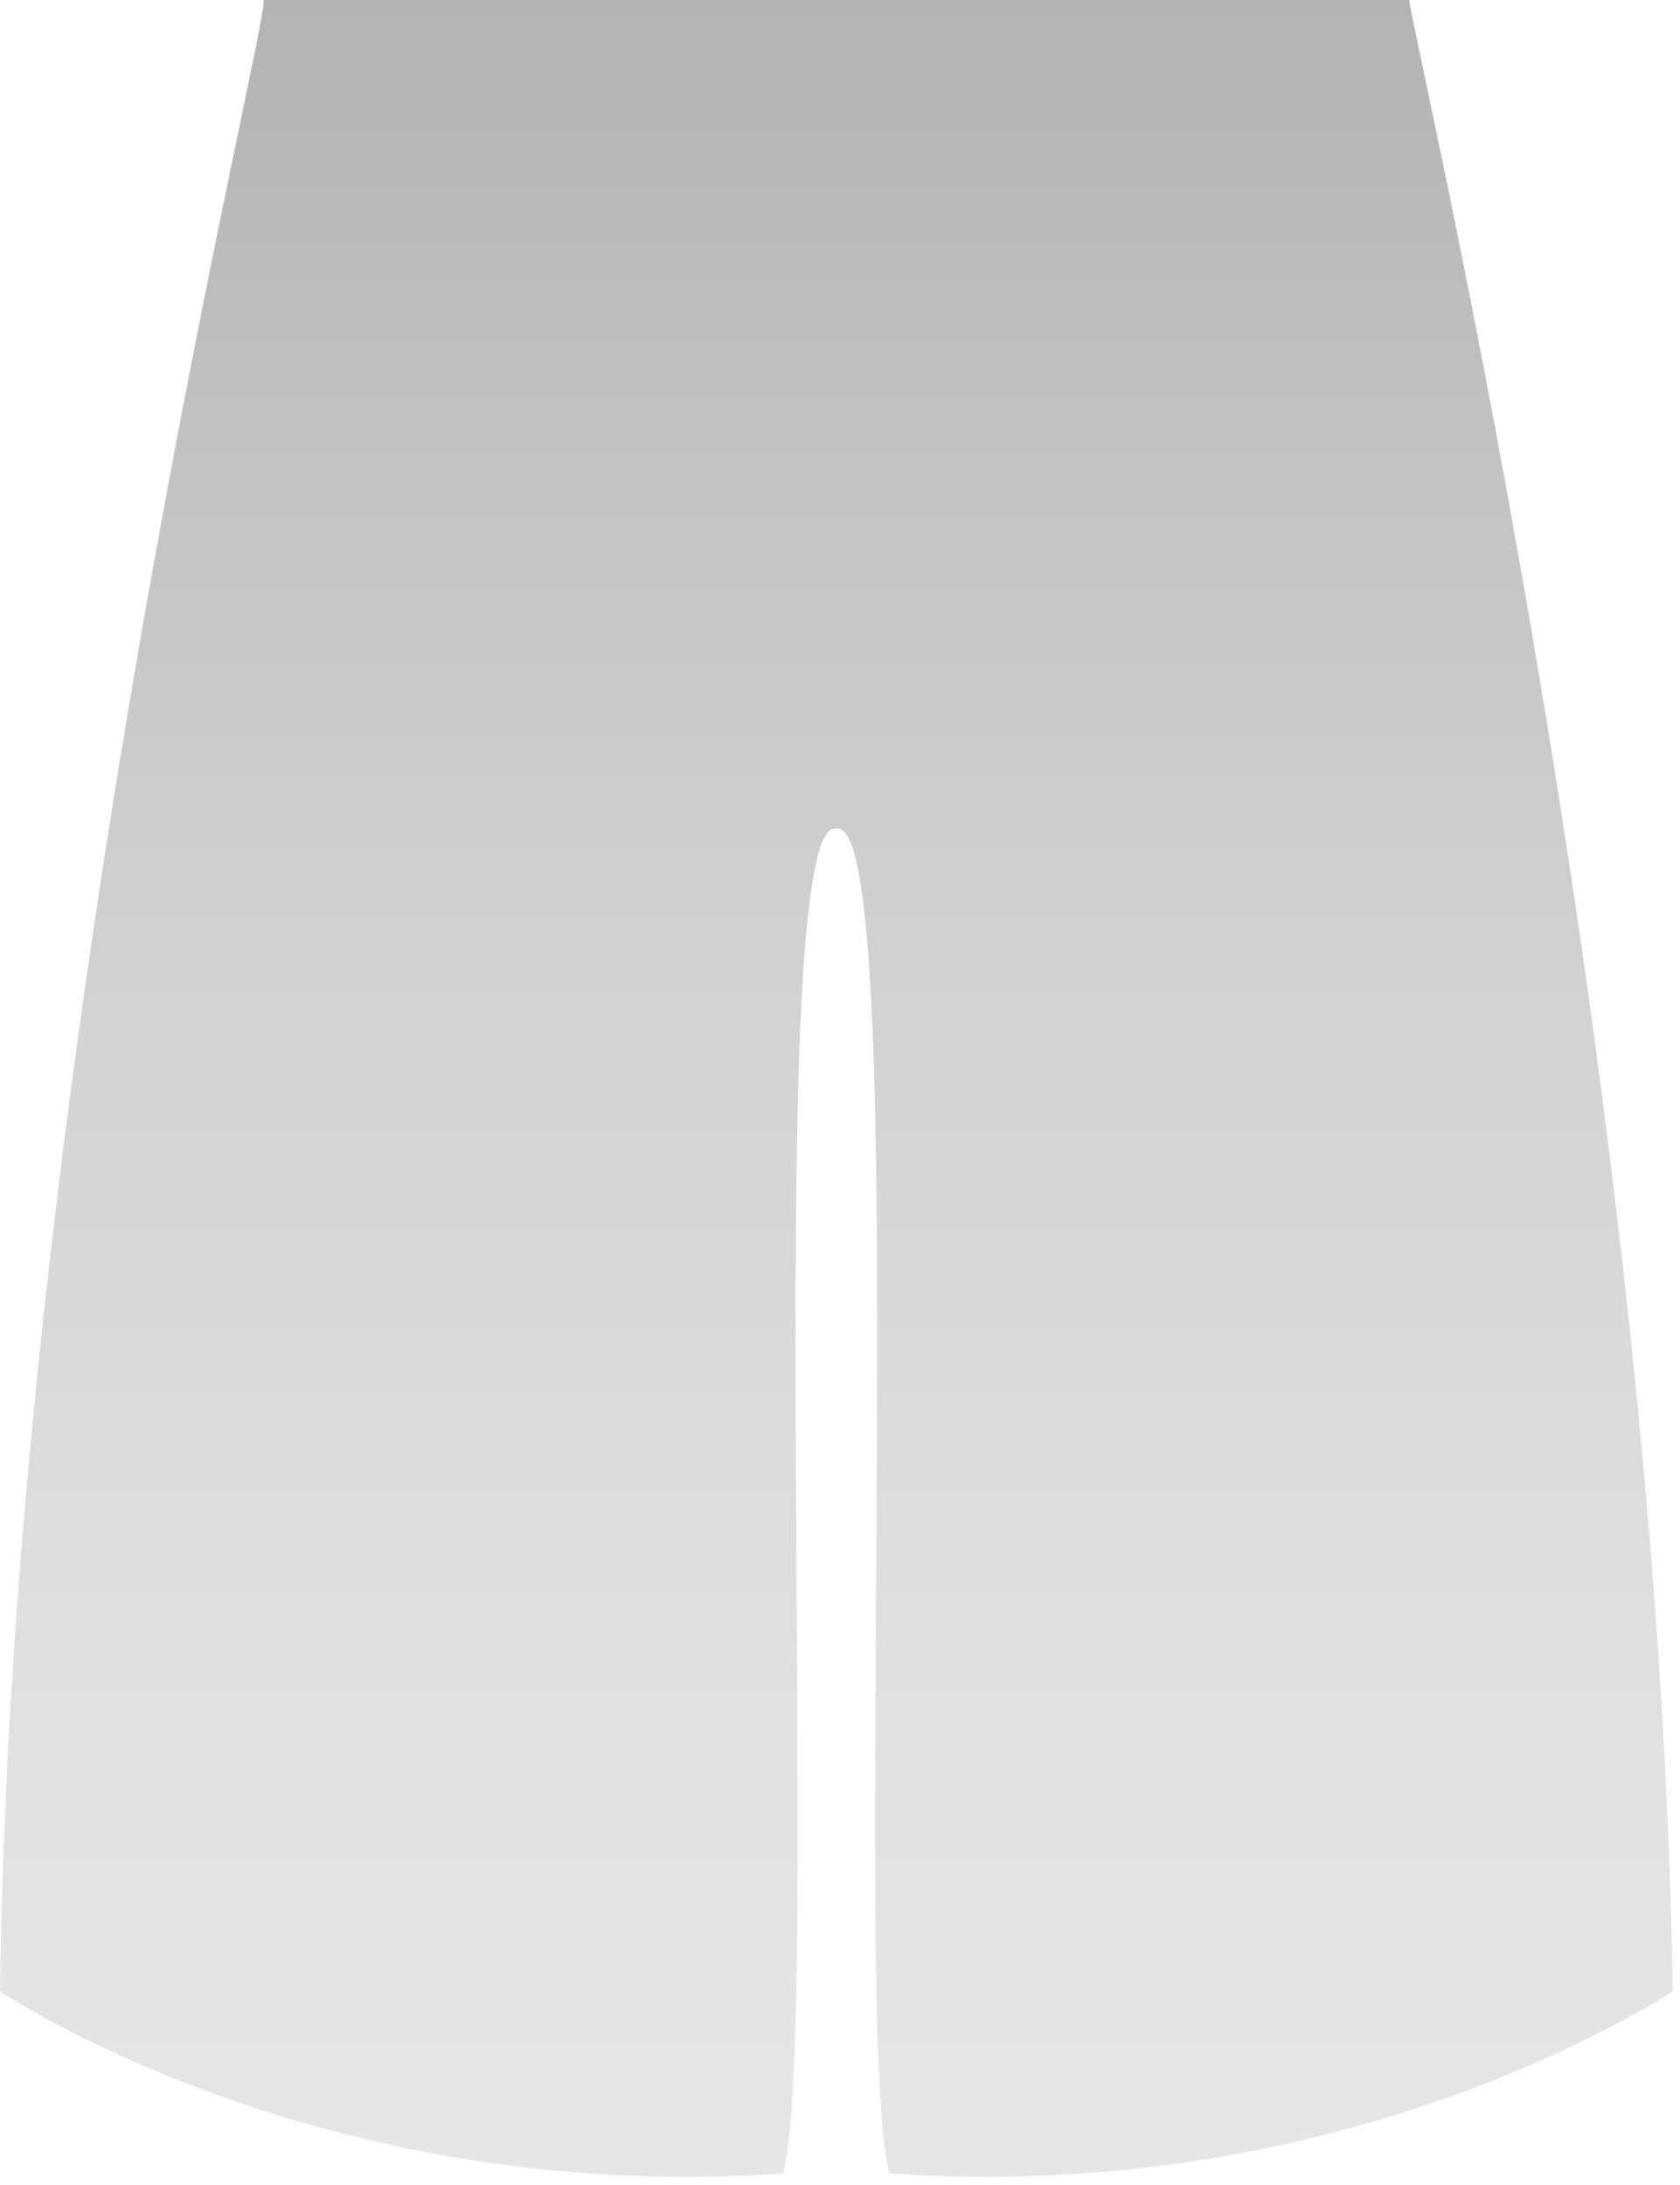
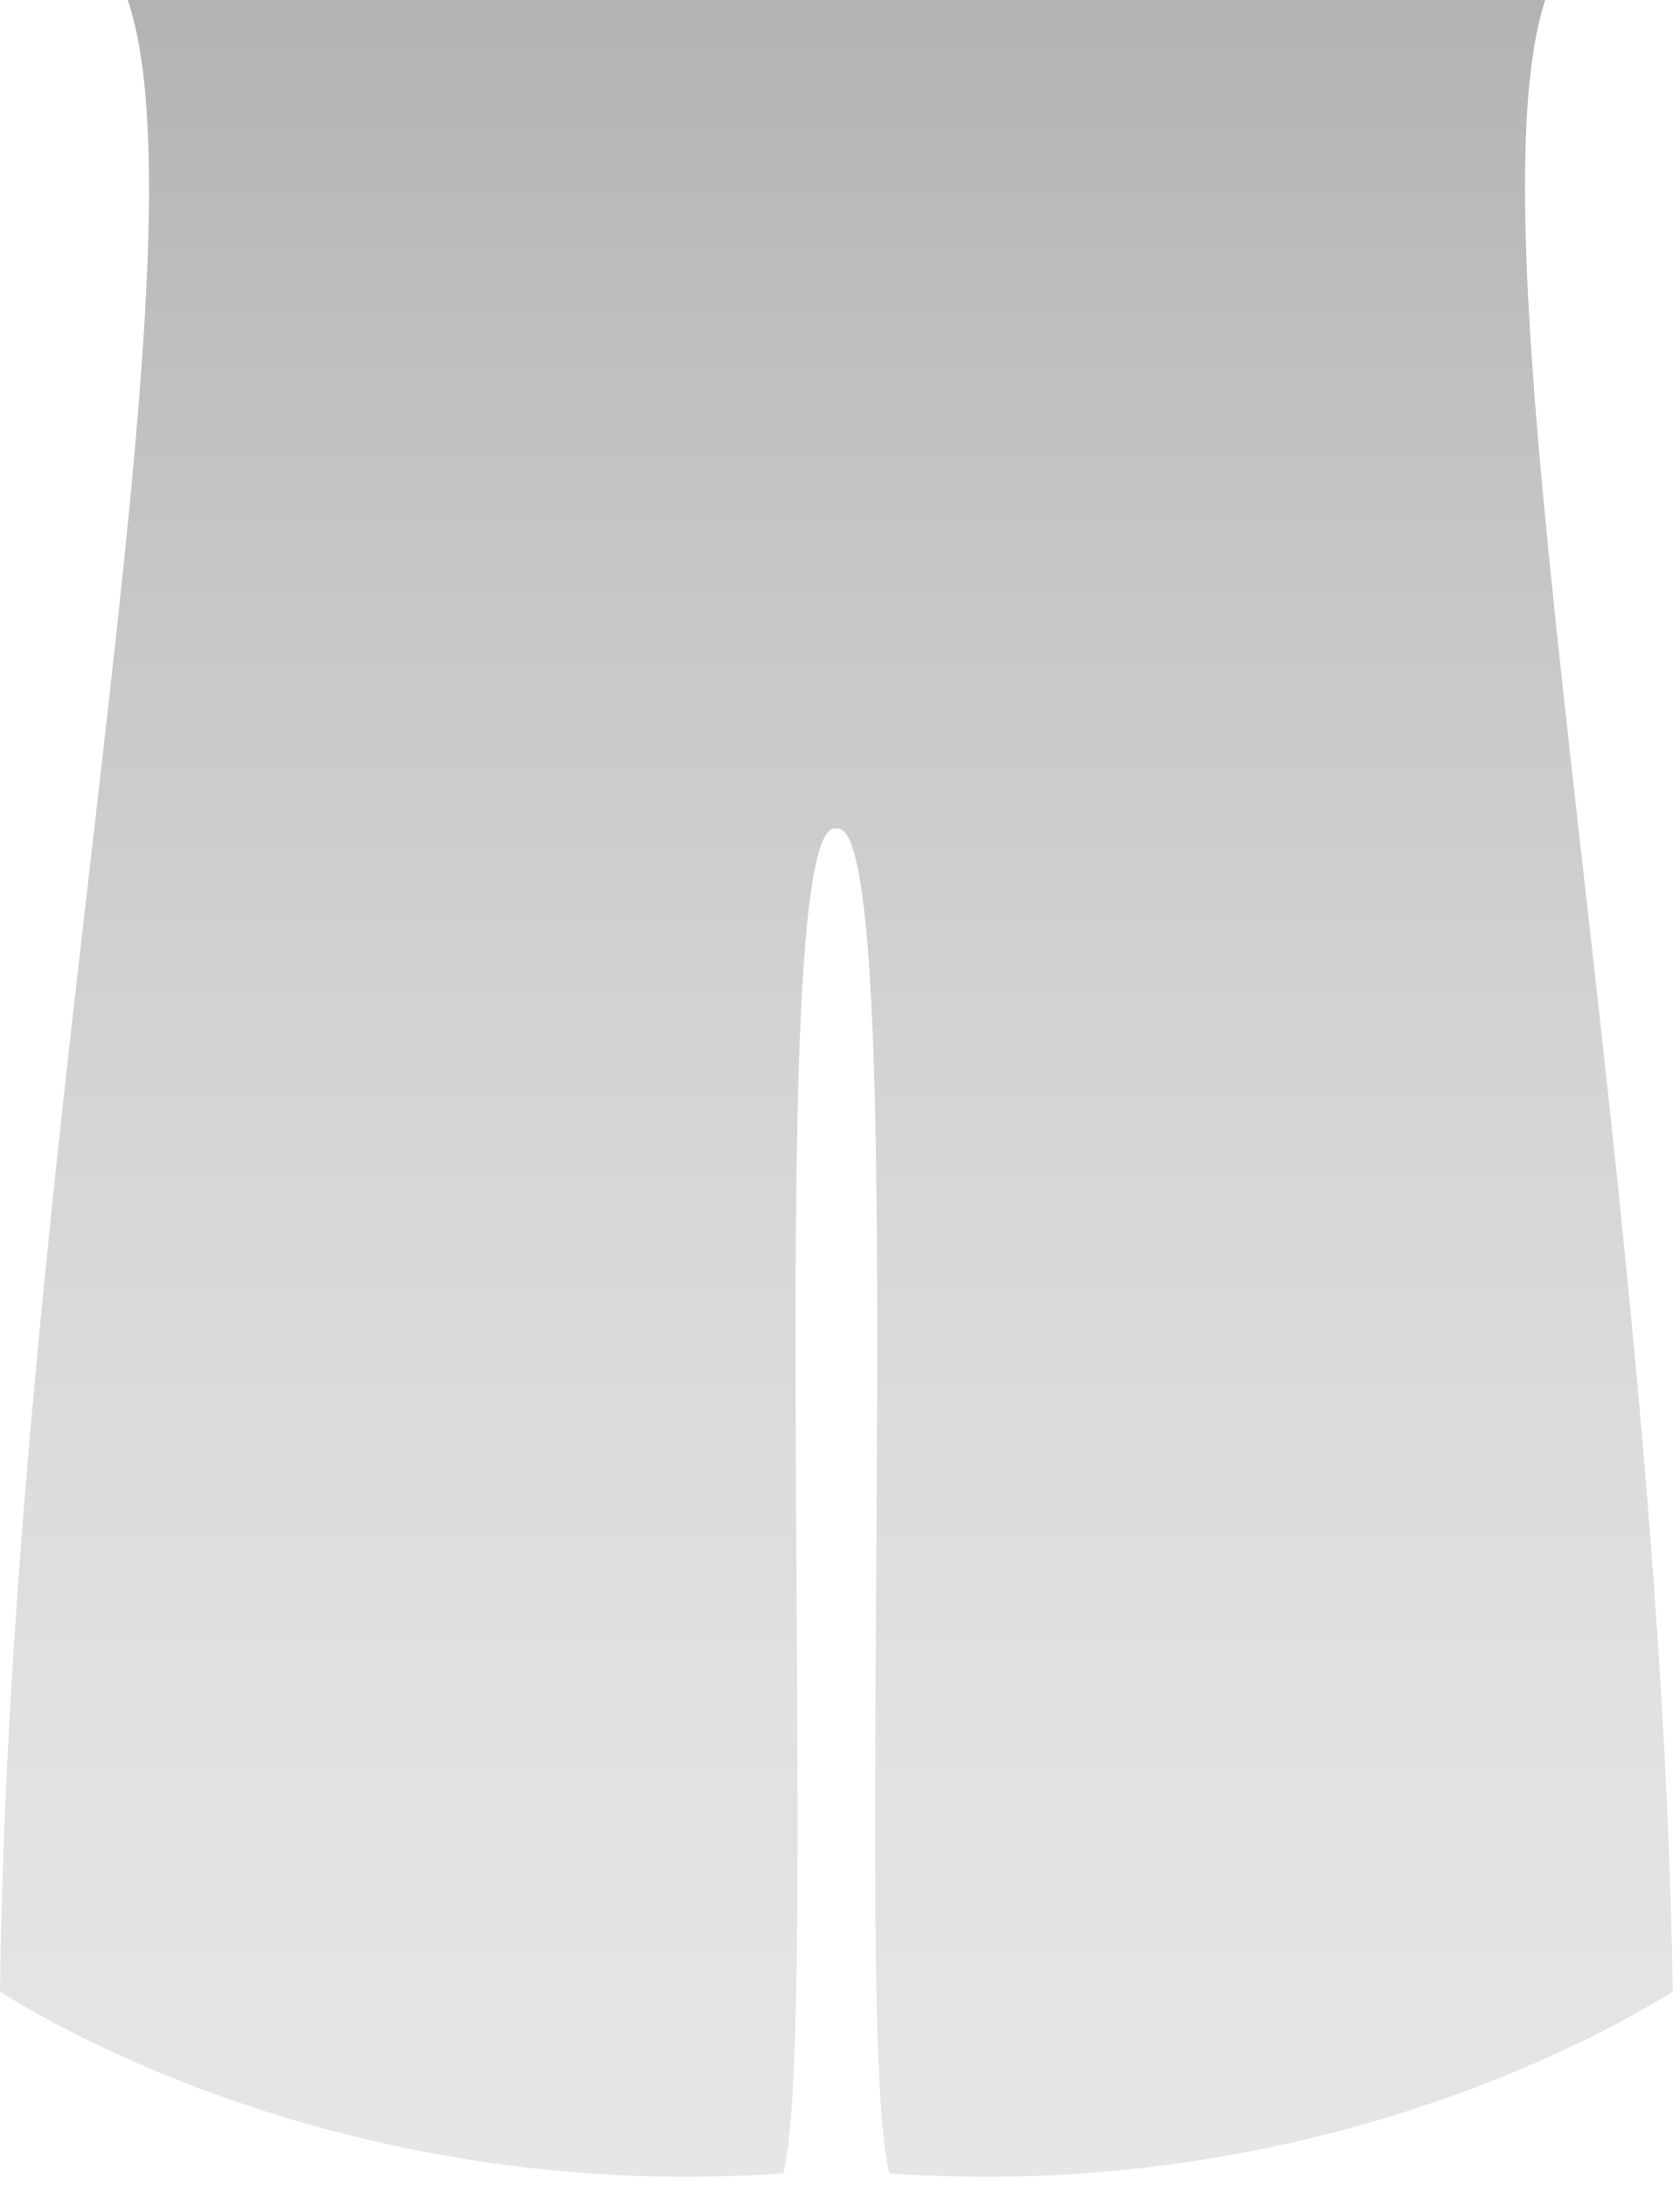
<svg xmlns="http://www.w3.org/2000/svg" width="123" height="160" viewBox="0 0 123 160" fill="none">
-   <path d="M103.21 3.53949e-06H19.27C20.2 3.53949e-06 0.88 75.64 -1.52588e-05 145.83C3.69 148.2 25.77 161.37 57.35 159.15C60.22 148.15 55.68 61.22 61.07 60.67C61.183 60.66 61.297 60.66 61.41 60.67C66.8 61.35 62.25 148.06 65.12 159.15C96.71 161.37 118.79 148.15 122.48 145.83C121.39 76.17 102.57 -0.74 103.21 3.53949e-06Z" fill="url(#paint0_linear_127_322)" />
+   <path d="M117.21 -5.0L5.27 -5.0C20.2 3.53949e-06 0.88 75.64 -1.52588e-05 145.83C3.69 148.2 25.77 161.37 57.35 159.15C60.22 148.15 55.68 61.22 61.07 60.67C61.183 60.66 61.297 60.66 61.41 60.67C66.8 61.35 62.25 148.06 65.12 159.15C96.71 161.37 118.79 148.15 122.48 145.83C121.39 76.17 102.57 -0.74 117.21 -5.0Z" fill="url(#paint0_linear_127_322)" />
  <defs>
    <linearGradient id="paint0_linear_127_322" x1="61.24" y1="159.4" x2="61.24" y2="6.7472e-06" gradientUnits="userSpaceOnUse">
      <stop stop-color="#E6E6E6" />
      <stop offset="0.21" stop-color="#E1E1E1" />
      <stop offset="0.47" stop-color="#D6D6D6" />
      <stop offset="0.77" stop-color="#C4C4C4" />
      <stop offset="1" stop-color="#B3B3B3" />
    </linearGradient>
  </defs>
</svg>
